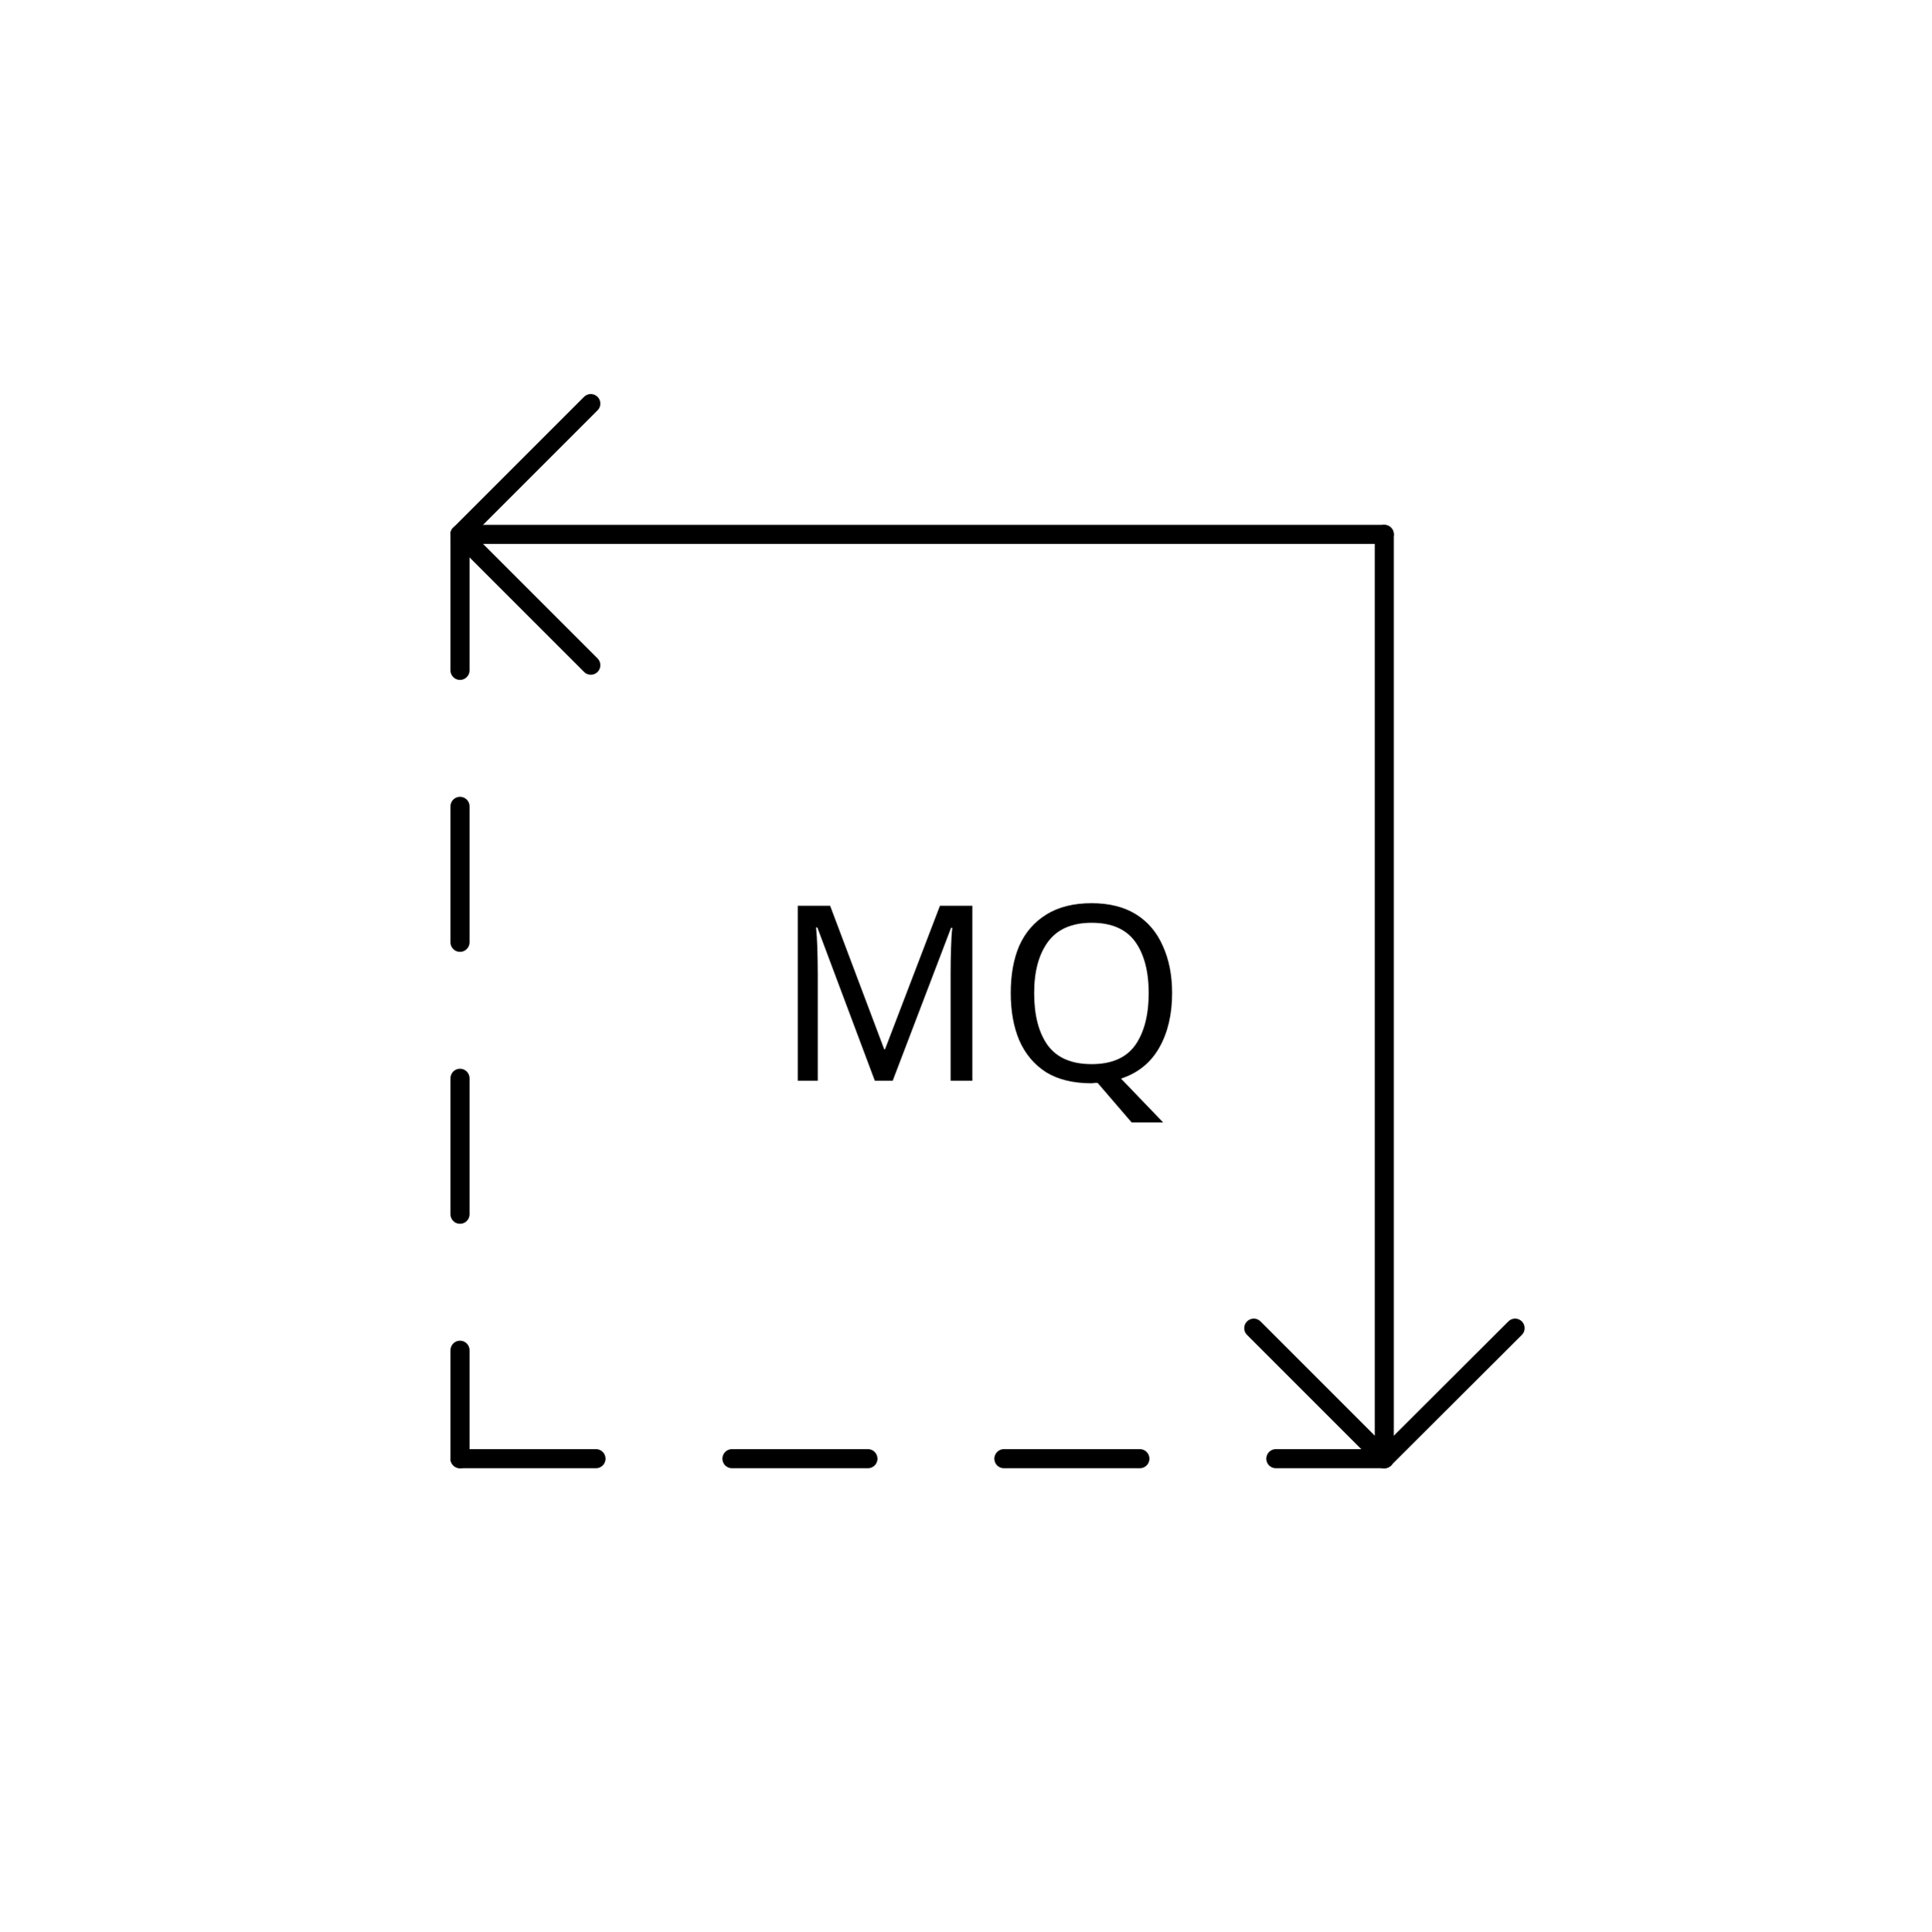
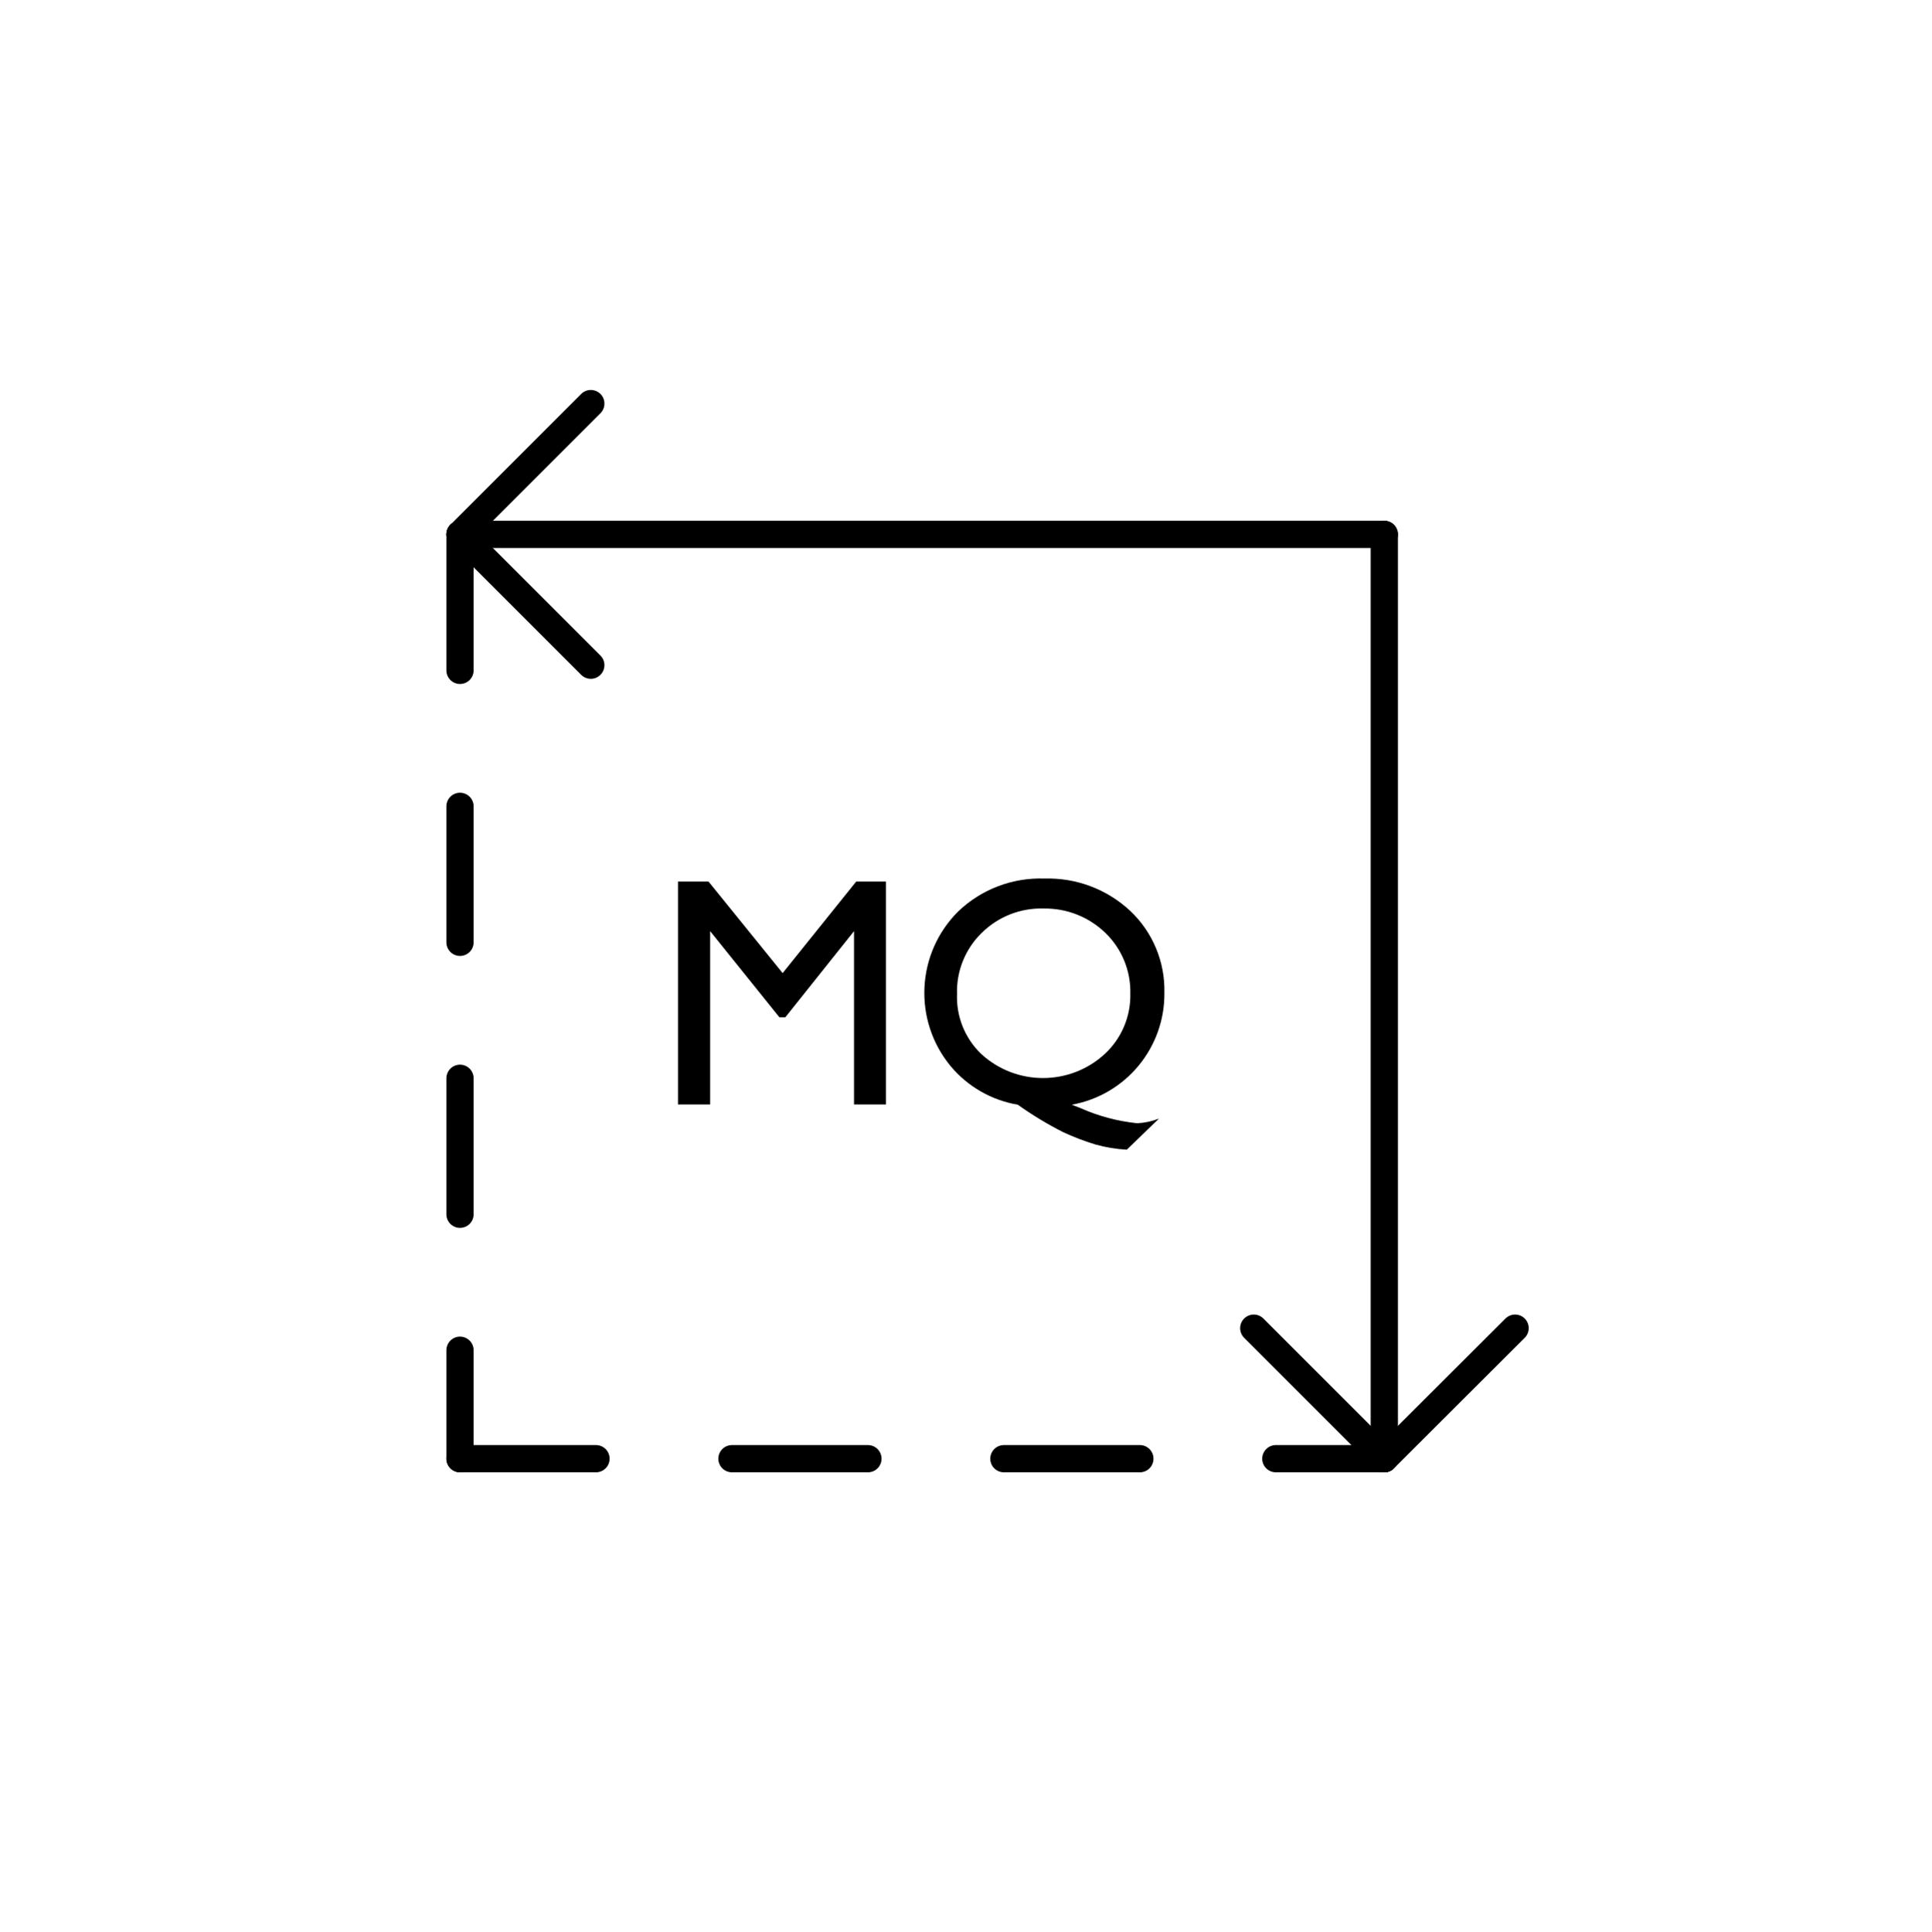
<svg xmlns="http://www.w3.org/2000/svg" viewBox="0 0 70.87 70.87">
  <defs>
-     <style>.cls-1,.cls-2{fill:none;stroke:#000;stroke-linecap:round;stroke-linejoin:round;stroke-width:0.7px;}.cls-1{stroke-dasharray:4.99 4.99;}.cls-3{font-size:8.98px;font-family:MyriadPro-Regular, Myriad Pro;}</style>
+     <style>.cls-1,.cls-2{fill:none;stroke:#000;stroke-linecap:round;stroke-linejoin:round;}.cls-1{stroke-dasharray:4.99 4.99;}</style>
  </defs>
  <g id="Disegni_e_Immagini_Num_Penna__4" data-name="Disegni e Immagini_Num_Penna__4">
    <g id="LINE">
      <line class="cls-1" x1="16.88" y1="53.53" x2="50.8" y2="53.53" />
    </g>
    <g id="LINE-2" data-name="LINE">
      <line class="cls-2" x1="50.8" y1="53.53" x2="50.8" y2="19.61" />
    </g>
    <g id="LINE-3" data-name="LINE">
      <line class="cls-2" x1="50.8" y1="19.61" x2="16.88" y2="19.61" />
    </g>
    <g id="LINE-4" data-name="LINE">
      <line class="cls-1" x1="16.88" y1="19.61" x2="16.88" y2="53.53" />
    </g>
    <g id="LINE-5" data-name="LINE">
      <line class="cls-2" x1="46.01" y1="48.74" x2="50.8" y2="53.53" />
    </g>
    <g id="LINE-6" data-name="LINE">
      <line class="cls-2" x1="50.8" y1="53.53" x2="55.6" y2="48.74" />
    </g>
    <g id="LINE-7" data-name="LINE">
      <line class="cls-2" x1="21.68" y1="14.81" x2="16.88" y2="19.61" />
    </g>
    <g id="LINE-8" data-name="LINE">
      <line class="cls-2" x1="16.88" y1="19.61" x2="21.68" y2="24.41" />
    </g>
  </g>
  <g id="Annotazioni_-_Generale_Num_Penna__86" data-name="Annotazioni - Generale_Num_Penna__86">
-     <g id="MTEXT">
-       <text class="cls-3" transform="translate(28.4 39.66)">MQ</text>
-     </g>
+     <path d="M31.42,32.35h1.09v8.18H31.34V34.17l-2.52,3.16H28.6l-2.54-3.16v6.36H24.88V32.35H26l2.72,3.36Z" />
+     <path d="M42.53,41.05l-1.18,1.14A5.41,5.41,0,0,1,40.2,42,9.15,9.15,0,0,1,39,41.54a13.19,13.19,0,0,1-1.65-1,4.11,4.11,0,0,1-2.46-1.41,4.22,4.22,0,0,1,.28-5.69,4.36,4.36,0,0,1,3.16-1.2,4.42,4.42,0,0,1,3.15,1.19,4,4,0,0,1,1.25,3,4.13,4.13,0,0,1-3.4,4.11l.31.12a6.89,6.89,0,0,0,2.09.56A2.56,2.56,0,0,0,42.53,41.05Zm-4.22-7.71a3.1,3.1,0,0,0-2.29.9,3,3,0,0,0-.9,2.24A2.89,2.89,0,0,0,36,38.67a3.35,3.35,0,0,0,4.55,0,2.93,2.93,0,0,0,.93-2.21,3,3,0,0,0-.91-2.22A3.18,3.18,0,0,0,38.31,33.34Z" />
  </g>
</svg>
